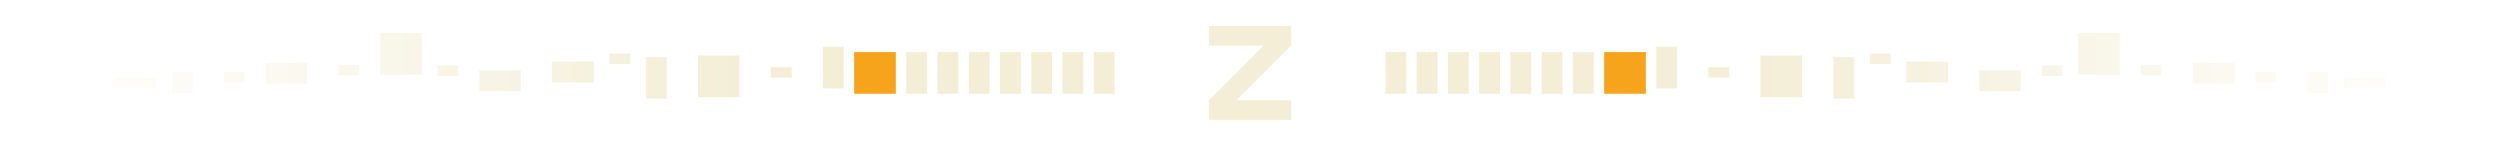
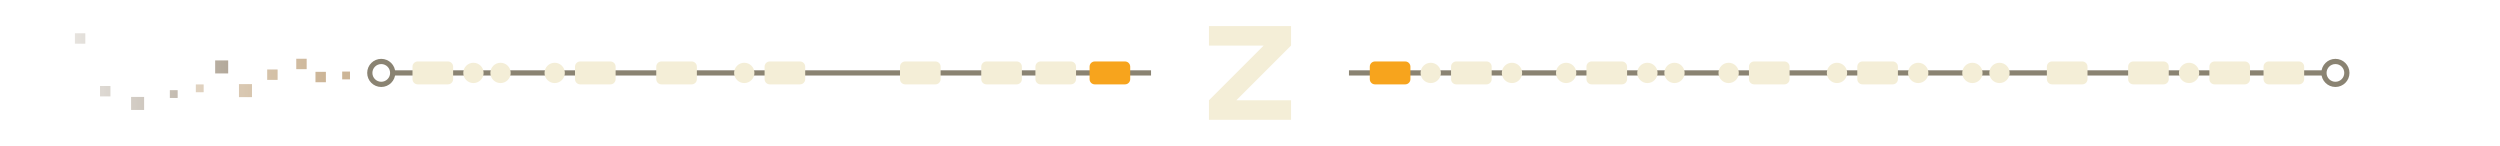
<svg xmlns="http://www.w3.org/2000/svg" viewBox="0 0 480 28" width="480" height="28" role="img" aria-labelledby="title description">
  <defs>
    <linearGradient id="fade" x1="0" y1="0" x2="480" y2="0" gradientUnits="userSpaceOnUse">
      <stop offset="0" stop-color="#fff" stop-opacity="0" />
-       <stop offset=".3" stop-color="#fff" />
-       <stop offset=".7" stop-color="#fff" />
-       <stop offset="1" stop-color="#fff" stop-opacity="0" />
+       <stop offset="0.13" stop-color="#fff" />
    </linearGradient>
    <mask id="ends">
      <rect width="480" height="28" fill="url(#fade)" />
    </mask>
  </defs>
  <g mask="url(#ends)">
-     <rect x="210" y="10" width="4" height="8" fill="#f4eed7" />
-     <rect x="266" y="10" width="4" height="8" fill="#f4eed7" />
-     <rect x="204" y="10" width="4" height="8" fill="#f4eed7" />
-     <rect x="272" y="10" width="4" height="8" fill="#f4eed7" />
-     <rect x="198" y="10" width="4" height="8" fill="#f4eed7" />
-     <rect x="278" y="10" width="4" height="8" fill="#f4eed7" />
-     <rect x="192" y="10" width="4" height="8" fill="#f4eed7" />
-     <rect x="284" y="10" width="4" height="8" fill="#f4eed7" />
-     <rect x="186" y="10" width="4" height="8" fill="#f4eed7" />
-     <rect x="290" y="10" width="4" height="8" fill="#f4eed7" />
-     <rect x="180" y="10" width="4" height="8" fill="#f4eed7" />
-     <rect x="296" y="10" width="4" height="8" fill="#f4eed7" />
-     <rect x="174" y="10" width="4" height="8" fill="#f4eed7" />
-     <rect x="302" y="10" width="4" height="8" fill="#f4eed7" />
-     <rect x="164" y="10" width="8" height="8" fill="#f7a41d" />
-     <rect x="308" y="10" width="8" height="8" fill="#f7a41d" />
-     <rect x="158" y="8.96" width="4" height="8" fill="#f4eed7" />
-     <rect x="318" y="8.96" width="4" height="8" fill="#f4eed7" />
-     <rect x="148" y="12.9" width="4" height="2" fill="#f4eed7" />
-     <rect x="328" y="12.9" width="4" height="2" fill="#f4eed7" />
-     <rect x="134" y="10.66" width="8" height="8" fill="#f4eed7" />
-     <rect x="338" y="10.66" width="8" height="8" fill="#f4eed7" />
-     <rect x="124" y="10.96" width="4" height="8" fill="#f4eed7" />
-     <rect x="352" y="10.96" width="4" height="8" fill="#f4eed7" />
-     <rect x="117" y="10.28" width="4" height="2" fill="#f4eed7" />
-     <rect x="359" y="10.28" width="4" height="2" fill="#f4eed7" />
-     <rect x="106" y="11.83" width="8" height="4" fill="#f4eed7" />
-     <rect x="366" y="11.83" width="8" height="4" fill="#f4eed7" />
-     <rect x="92" y="13.5" width="8" height="4" fill="#f4eed7" />
-     <rect x="380" y="13.5" width="8" height="4" fill="#f4eed7" />
-     <rect x="84" y="12.58" width="4" height="2" fill="#f4eed7" />
-     <rect x="392" y="12.58" width="4" height="2" fill="#f4eed7" />
-     <rect x="73" y="6.31" width="8" height="8" fill="#f4eed7" />
-     <rect x="399" y="6.31" width="8" height="8" fill="#f4eed7" />
-     <rect x="65" y="12.45" width="4" height="2" fill="#f4eed7" />
-     <rect x="411" y="12.45" width="4" height="2" fill="#f4eed7" />
-     <rect x="51" y="12.07" width="8" height="4" fill="#f4eed7" />
-     <rect x="421" y="12.07" width="8" height="4" fill="#f4eed7" />
-     <rect x="43" y="13.82" width="4" height="2" fill="#f4eed7" />
-     <rect x="433" y="13.82" width="4" height="2" fill="#f4eed7" />
-     <rect x="33" y="13.85" width="4" height="4" fill="#f4eed7" />
-     <rect x="443" y="13.85" width="4" height="4" fill="#f4eed7" />
-     <rect x="22" y="14.8" width="8" height="2" fill="#f4eed7" />
-     <rect x="450" y="14.8" width="8" height="2" fill="#f4eed7" />
+     <path d="M75.4 14.0H221.0M259.0 14.0H446.2" stroke="#8a8372" stroke-width="1" />
+     <circle cx="73.2" cy="14.0" r="2.2" fill="none" stroke="#8a8372" stroke-width="1" />
+     <circle cx="448.4" cy="14.0" r="2.2" fill="none" stroke="#8a8372" stroke-width="1" />
+     <rect x="79.2" y="11.8" width="7.8" height="4.4" rx="1" fill="#f4eed7" />
+     <circle cx="90.9" cy="14.0" r="1.95" fill="#f4eed7" />
+     <circle cx="96.1" cy="14.0" r="1.95" fill="#f4eed7" />
+     <circle cx="106.5" cy="14.0" r="1.95" fill="#f4eed7" />
+     <rect x="110.4" y="11.8" width="7.8" height="4.4" rx="1" fill="#f4eed7" />
+     <rect x="126" y="11.8" width="7.8" height="4.4" rx="1" fill="#f4eed7" />
+     <circle cx="142.9" cy="14.0" r="1.95" fill="#f4eed7" />
+     <rect x="146.8" y="11.8" width="7.8" height="4.4" rx="1" fill="#f4eed7" />
+     <rect x="172.8" y="11.8" width="7.8" height="4.4" rx="1" fill="#f4eed7" />
+     <rect x="188.4" y="11.8" width="7.8" height="4.4" rx="1" fill="#f4eed7" />
+     <rect x="198.8" y="11.8" width="7.8" height="4.4" rx="1" fill="#f4eed7" />
+     <rect x="209.2" y="11.8" width="7.8" height="4.4" rx="1" fill="#f7a41d" />
+     <rect x="263" y="11.8" width="7.8" height="4.4" rx="1" fill="#f7a41d" />
+     <circle cx="274.7" cy="14.0" r="1.95" fill="#f4eed7" />
+     <rect x="278.6" y="11.8" width="7.8" height="4.4" rx="1" fill="#f4eed7" />
+     <circle cx="290.3" cy="14.0" r="1.95" fill="#f4eed7" />
+     <circle cx="300.7" cy="14.0" r="1.95" fill="#f4eed7" />
+     <rect x="304.6" y="11.8" width="7.8" height="4.4" rx="1" fill="#f4eed7" />
+     <circle cx="316.3" cy="14.0" r="1.95" fill="#f4eed7" />
+     <circle cx="321.5" cy="14.0" r="1.95" fill="#f4eed7" />
+     <circle cx="331.9" cy="14.0" r="1.95" fill="#f4eed7" />
+     <rect x="335.8" y="11.8" width="7.8" height="4.4" rx="1" fill="#f4eed7" />
+     <circle cx="352.7" cy="14.0" r="1.95" fill="#f4eed7" />
+     <rect x="356.6" y="11.8" width="7.8" height="4.4" rx="1" fill="#f4eed7" />
+     <circle cx="368.3" cy="14.0" r="1.95" fill="#f4eed7" />
+     <circle cx="378.7" cy="14.0" r="1.95" fill="#f4eed7" />
+     <circle cx="383.9" cy="14.0" r="1.95" fill="#f4eed7" />
+     <rect x="393" y="11.8" width="7.8" height="4.4" rx="1" fill="#f4eed7" />
+     <rect x="408.6" y="11.8" width="7.8" height="4.4" rx="1" fill="#f4eed7" />
+     <circle cx="420.3" cy="14.0" r="1.95" fill="#f4eed7" />
+     <rect x="424.2" y="11.8" width="7.8" height="4.4" rx="1" fill="#f4eed7" />
+     <rect x="434.6" y="11.8" width="7.8" height="4.4" rx="1" fill="#f4eed7" />
+     <rect x="65.7" y="13.74" width="1.5" height="1.5" fill="#ccb597" />
+     <rect x="60.57" y="13.79" width="2" height="2" fill="#ccb597" />
+     <rect x="56.88" y="11.28" width="2" height="2" fill="#ccb597" />
+     <rect x="51.3" y="13.34" width="2" height="2" fill="#ccb597" />
+     <rect x="45.88" y="16.15" width="2.5" height="2.5" fill="#ccb597" />
+     <rect x="41.31" y="11.6" width="2.5" height="2.5" fill="#938470" />
+     <rect x="37.6" y="16.21" width="1.5" height="1.5" fill="#ccb597" />
+     <rect x="32.61" y="17.31" width="1.5" height="1.5" fill="#938470" />
+     <rect x="25.17" y="18.61" width="2.5" height="2.5" fill="#938470" />
+     <rect x="19.2" y="16.51" width="2" height="2" fill="#938470" />
+     <rect x="14.38" y="6.39" width="2" height="2" fill="#938470" />
    <path d="M232.12 5 L247.88 5 L247.88 8.75 L237.38 19.25 L247.88 19.25 L247.88 23 L232.12 23 L232.12 19.25 L242.62 8.75 L232.12 8.75 Z" fill="#f4eed7" />
  </g>
</svg>
